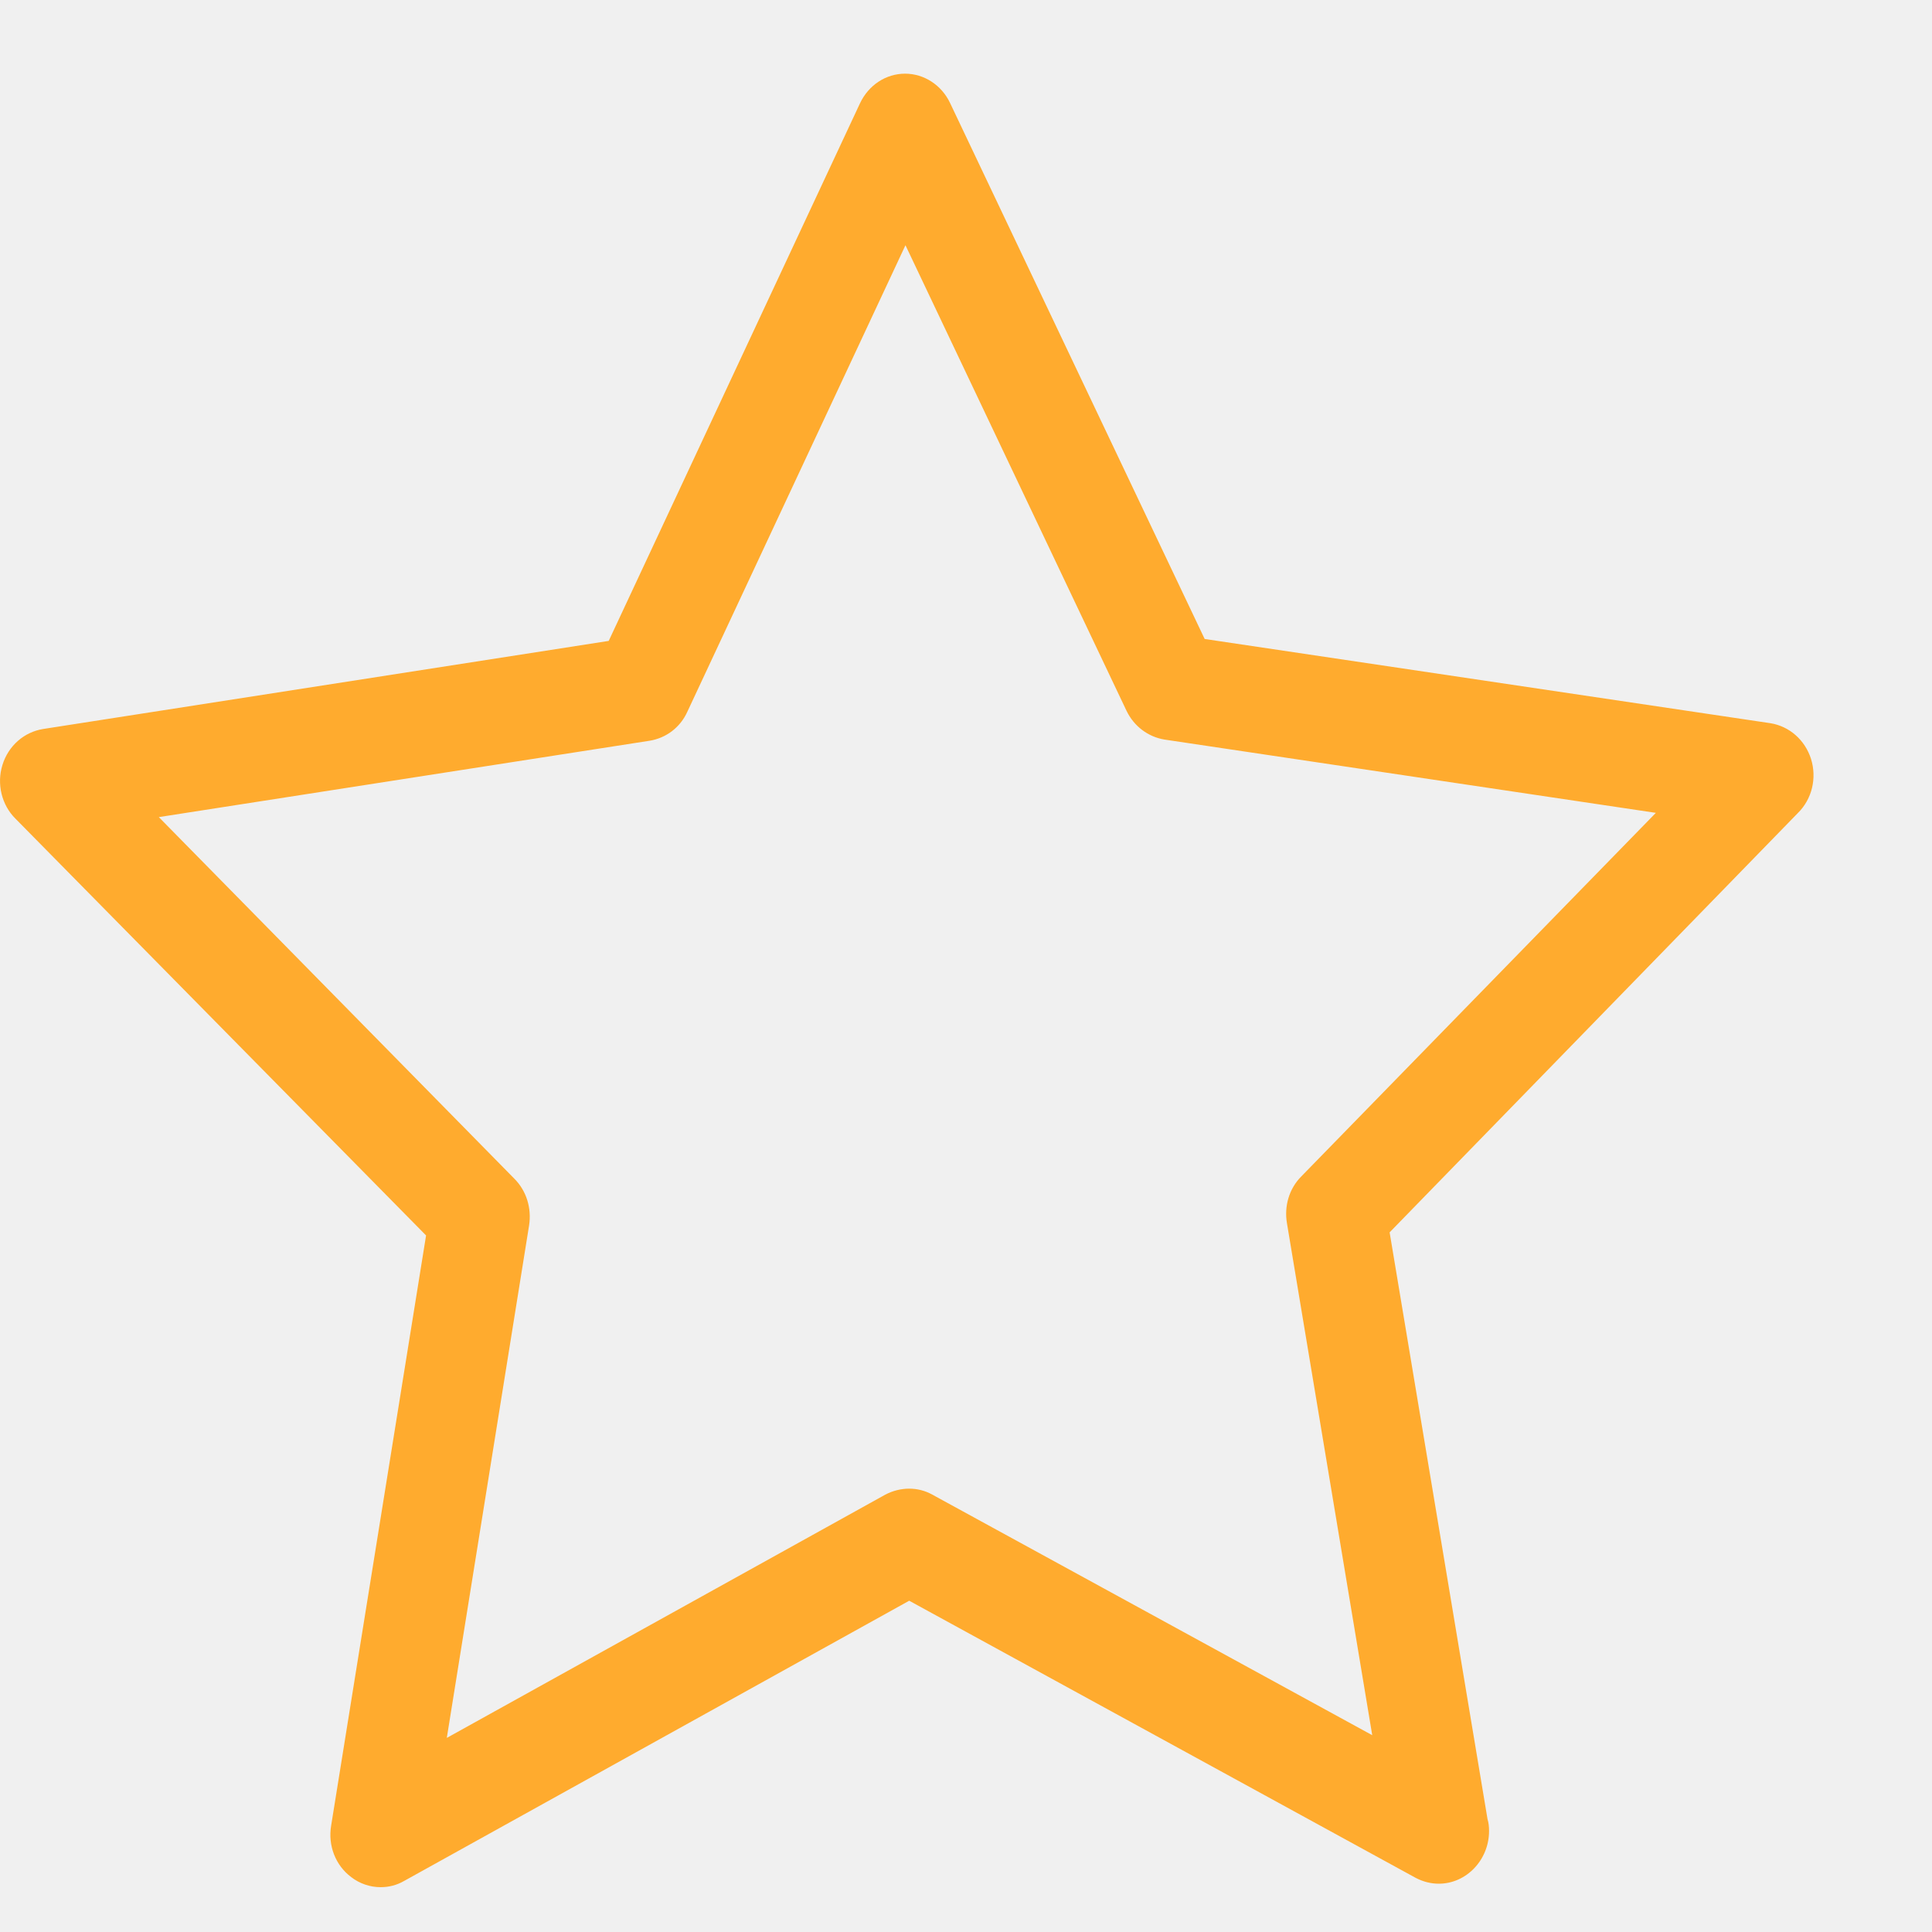
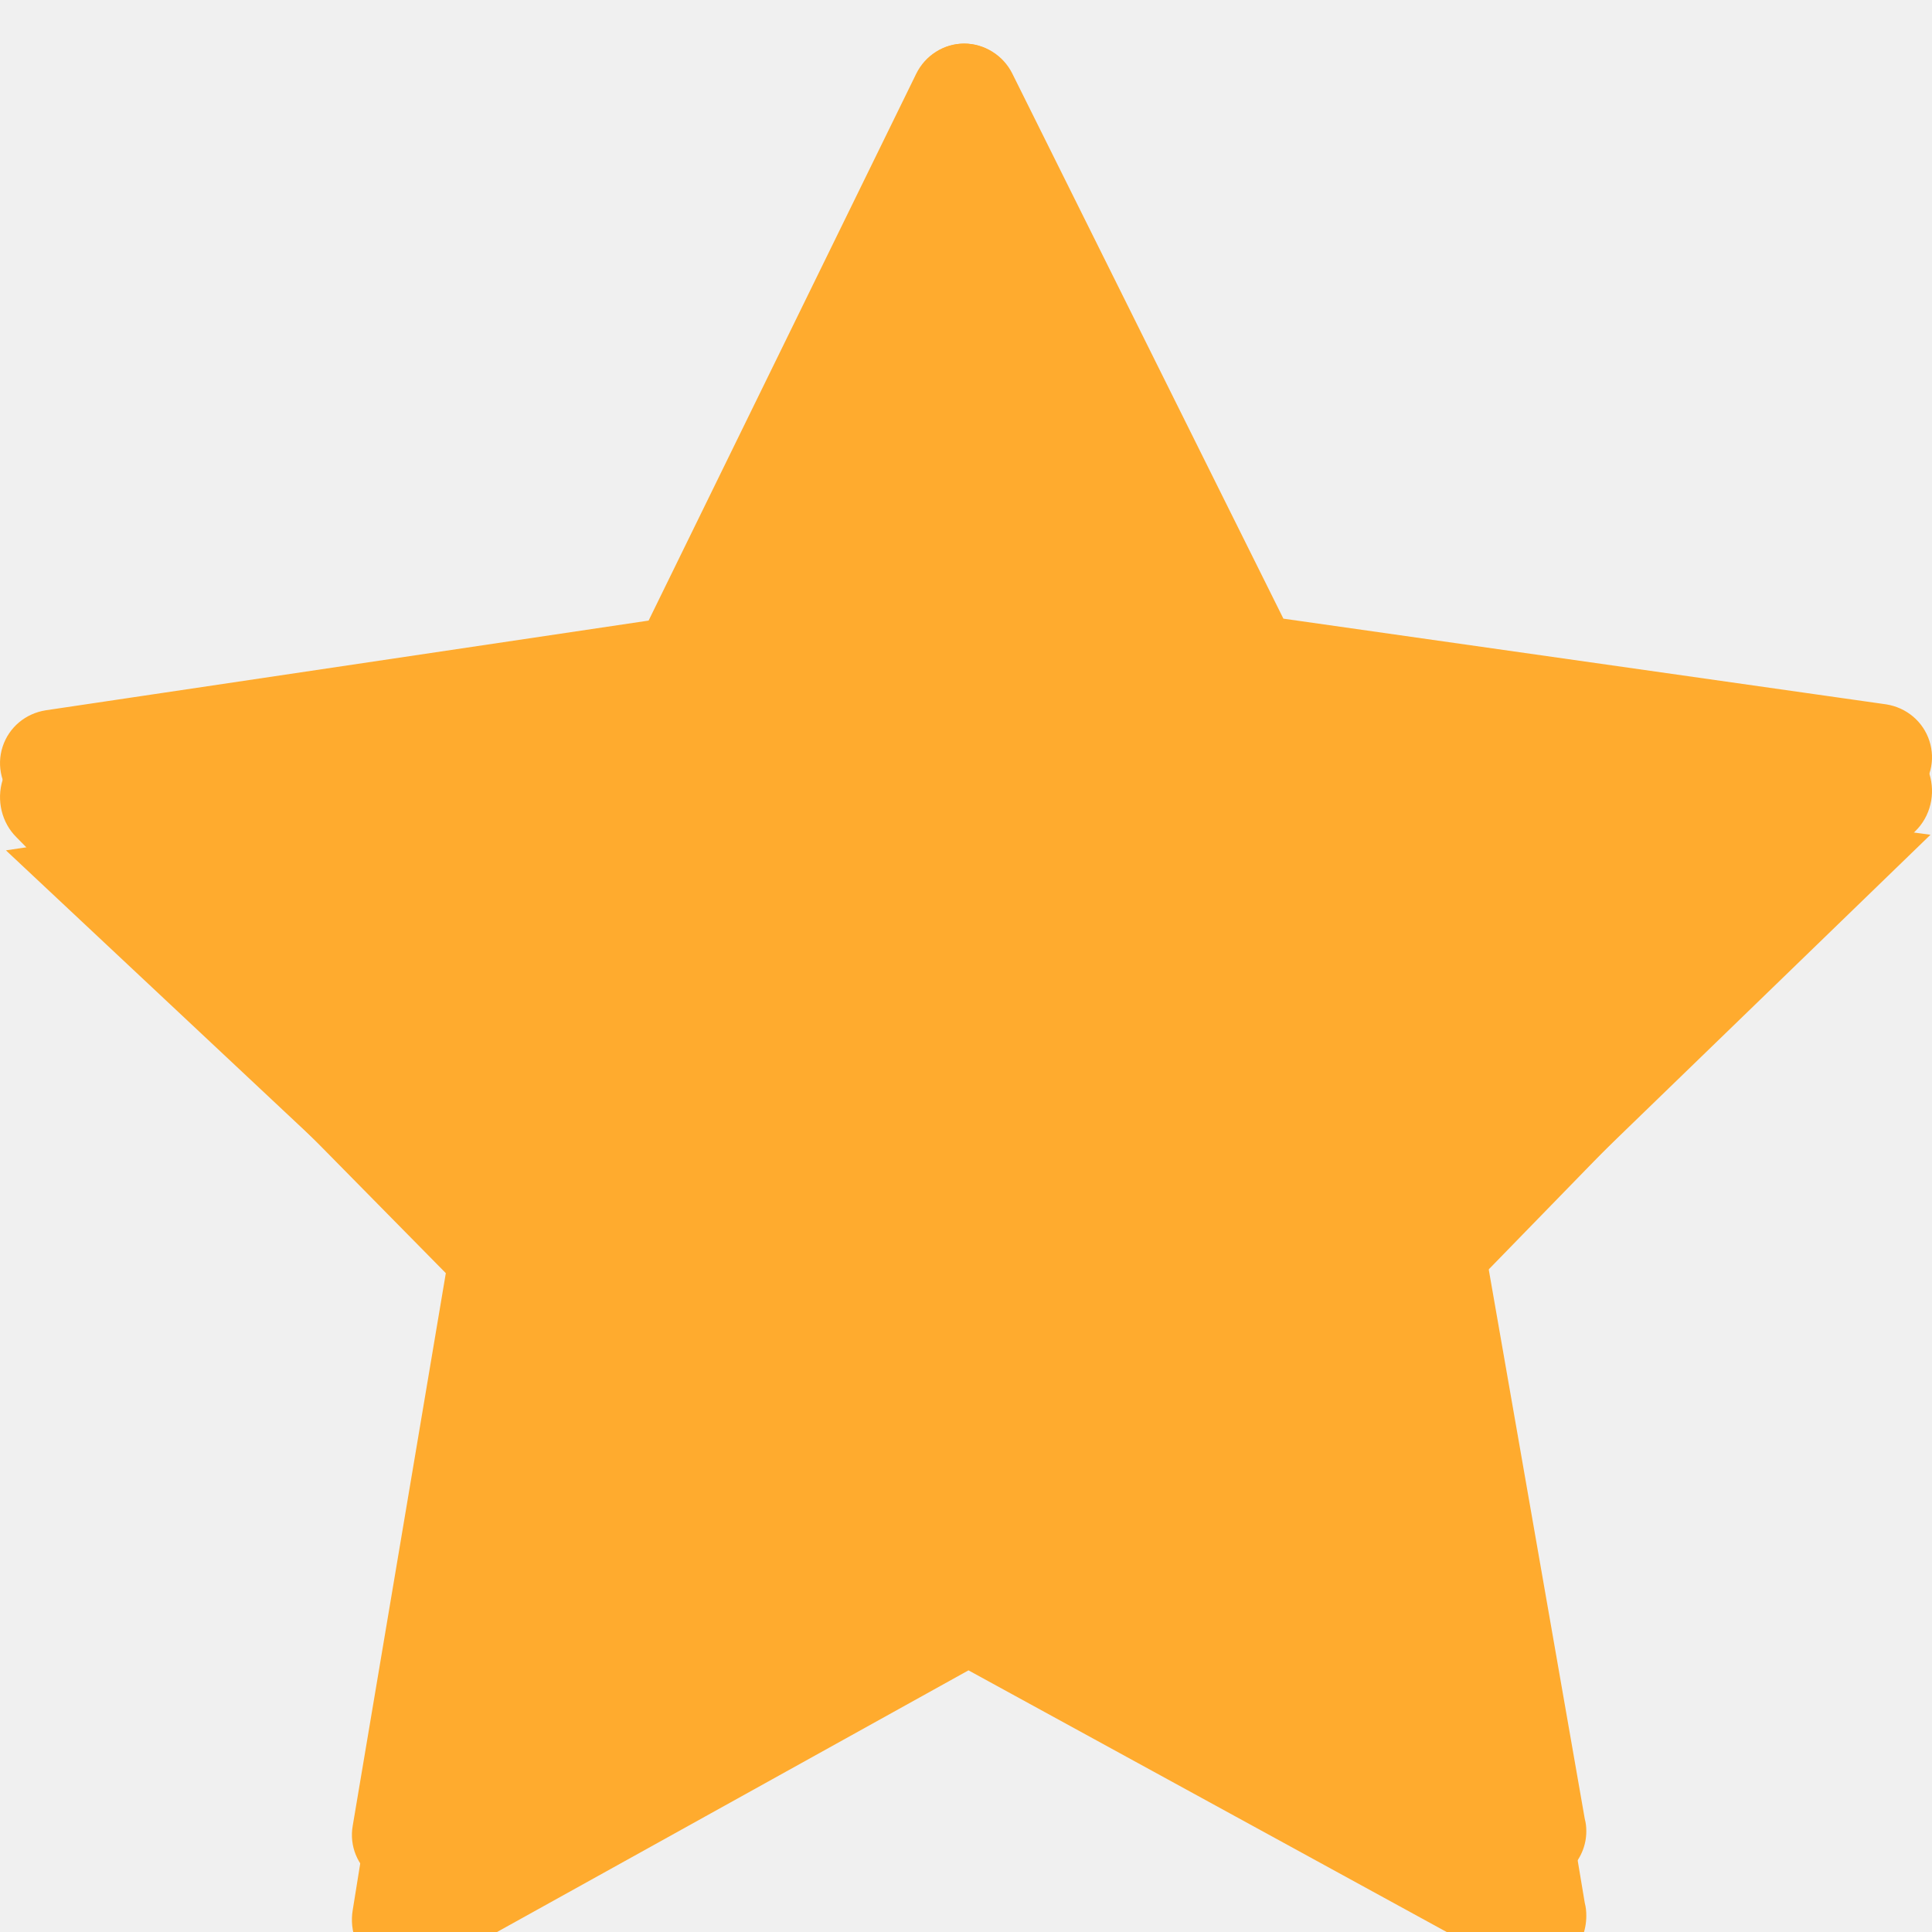
- <svg xmlns="http://www.w3.org/2000/svg" width="15" height="15" viewBox="0 0 15 15" fill="none">
-   <path d="M14.061 5.893C14.014 5.745 13.893 5.639 13.746 5.615L9.353 4.961L7.376 0.799C7.31 0.66 7.174 0.572 7.027 0.572C6.879 0.572 6.744 0.66 6.677 0.802L4.726 4.976L0.334 5.66C0.187 5.684 0.065 5.79 0.019 5.939C-0.027 6.087 0.013 6.25 0.12 6.356L3.308 9.592L2.571 14.174C2.545 14.329 2.605 14.483 2.727 14.574C2.793 14.625 2.874 14.652 2.955 14.652C3.019 14.652 3.079 14.637 3.137 14.604L7.059 12.428L10.992 14.58C11.05 14.61 11.11 14.625 11.171 14.625C11.385 14.625 11.561 14.44 11.561 14.216C11.561 14.183 11.558 14.153 11.549 14.123L10.789 9.568L13.957 6.314C14.069 6.205 14.107 6.041 14.061 5.893ZM10.102 9.135C10.009 9.229 9.969 9.365 9.992 9.498L10.654 13.472L7.238 11.604C7.125 11.541 6.989 11.544 6.874 11.604L3.469 13.493L4.108 9.513C4.128 9.38 4.088 9.247 3.995 9.153L1.233 6.344L5.044 5.751C5.172 5.73 5.281 5.648 5.336 5.527L7.03 1.904L8.746 5.518C8.804 5.639 8.914 5.721 9.041 5.742L12.856 6.311L10.102 9.135Z" fill="#FFAB2E" />
+ <svg xmlns="http://www.w3.org/2000/svg" width="14" height="14" viewBox="0 0 14 14" fill="none">
+   <g clip-path="url(#clip0)">
+     <path d="M13.981 5.368C13.935 5.227 13.814 5.127 13.668 5.104L9.3 4.483L7.335 0.532C7.269 0.4 7.133 0.316 6.987 0.316C6.84 0.316 6.705 0.4 6.639 0.535L4.7 4.497L0.332 5.147C0.185 5.17 0.065 5.27 0.019 5.411C-0.027 5.552 0.013 5.707 0.119 5.808L3.289 8.879L2.556 13.23C2.53 13.376 2.591 13.523 2.711 13.609C2.777 13.658 2.858 13.684 2.938 13.684C3.001 13.684 3.062 13.669 3.119 13.638L7.019 11.572L10.929 13.615C10.987 13.643 11.047 13.658 11.107 13.658C11.32 13.658 11.495 13.482 11.495 13.27C11.495 13.238 11.492 13.21 11.484 13.181L10.728 8.856L13.877 5.767C13.989 5.664 14.027 5.509 13.981 5.368ZM10.044 8.445C9.952 8.534 9.912 8.664 9.935 8.79L10.593 12.563L7.197 10.79C7.085 10.73 6.95 10.733 6.835 10.79L3.45 12.583L4.085 8.805C4.105 8.678 4.065 8.552 3.973 8.463L1.226 5.796L5.016 5.233C5.142 5.213 5.251 5.135 5.306 5.02L6.99 1.581L8.697 5.012C8.754 5.127 8.863 5.204 8.99 5.224L12.783 5.764L10.044 8.445Z" fill="#FFAB2E" />
+     <path d="M6.976 1.152L9.165 5.403L13.989 6.049L10.529 9.4L11.39 14.085L7.063 11.905L2.771 14.155L3.556 9.456L0.043 6.162L4.855 5.438L6.976 1.152Z" fill="#FFAB2E" />
+     <path d="M13.981 5.607C13.935 5.46 13.814 5.354 13.668 5.33L9.3 4.68L7.335 0.542C7.268 0.404 7.133 0.316 6.987 0.316C6.84 0.316 6.705 0.404 6.639 0.545L4.7 4.695L0.332 5.375C0.185 5.399 0.065 5.505 0.019 5.652C-0.027 5.8 0.013 5.962 0.119 6.067L3.289 9.285L2.556 13.841C2.53 13.994 2.591 14.148 2.711 14.238C2.777 14.289 2.858 14.316 2.938 14.316C3.001 14.316 3.062 14.301 3.119 14.268L7.018 12.104L10.929 14.244C10.987 14.274 11.047 14.289 11.107 14.289C11.32 14.289 11.495 14.106 11.495 13.883C11.495 13.85 11.492 13.82 11.484 13.79L10.728 9.26L13.877 6.025C13.989 5.917 14.027 5.754 13.981 5.607ZM10.044 8.83C9.952 8.923 9.912 9.059 9.935 9.191L10.593 13.143L7.197 11.286C7.085 11.223 6.95 11.226 6.835 11.286L3.45 13.164L4.085 9.206C4.105 9.074 4.065 8.941 3.973 8.848L1.226 6.055L5.016 5.466C5.142 5.444 5.251 5.363 5.306 5.243L6.99 1.641L8.697 5.234C8.754 5.354 8.863 5.435 8.99 5.457L12.783 6.022L10.044 8.83Z" fill="#FFAB2E" />
+   </g>
+   <defs>
+     <clipPath id="clip0">
+       <rect width="14" height="14" fill="white" />
+     </clipPath>
+   </defs>
</svg>
